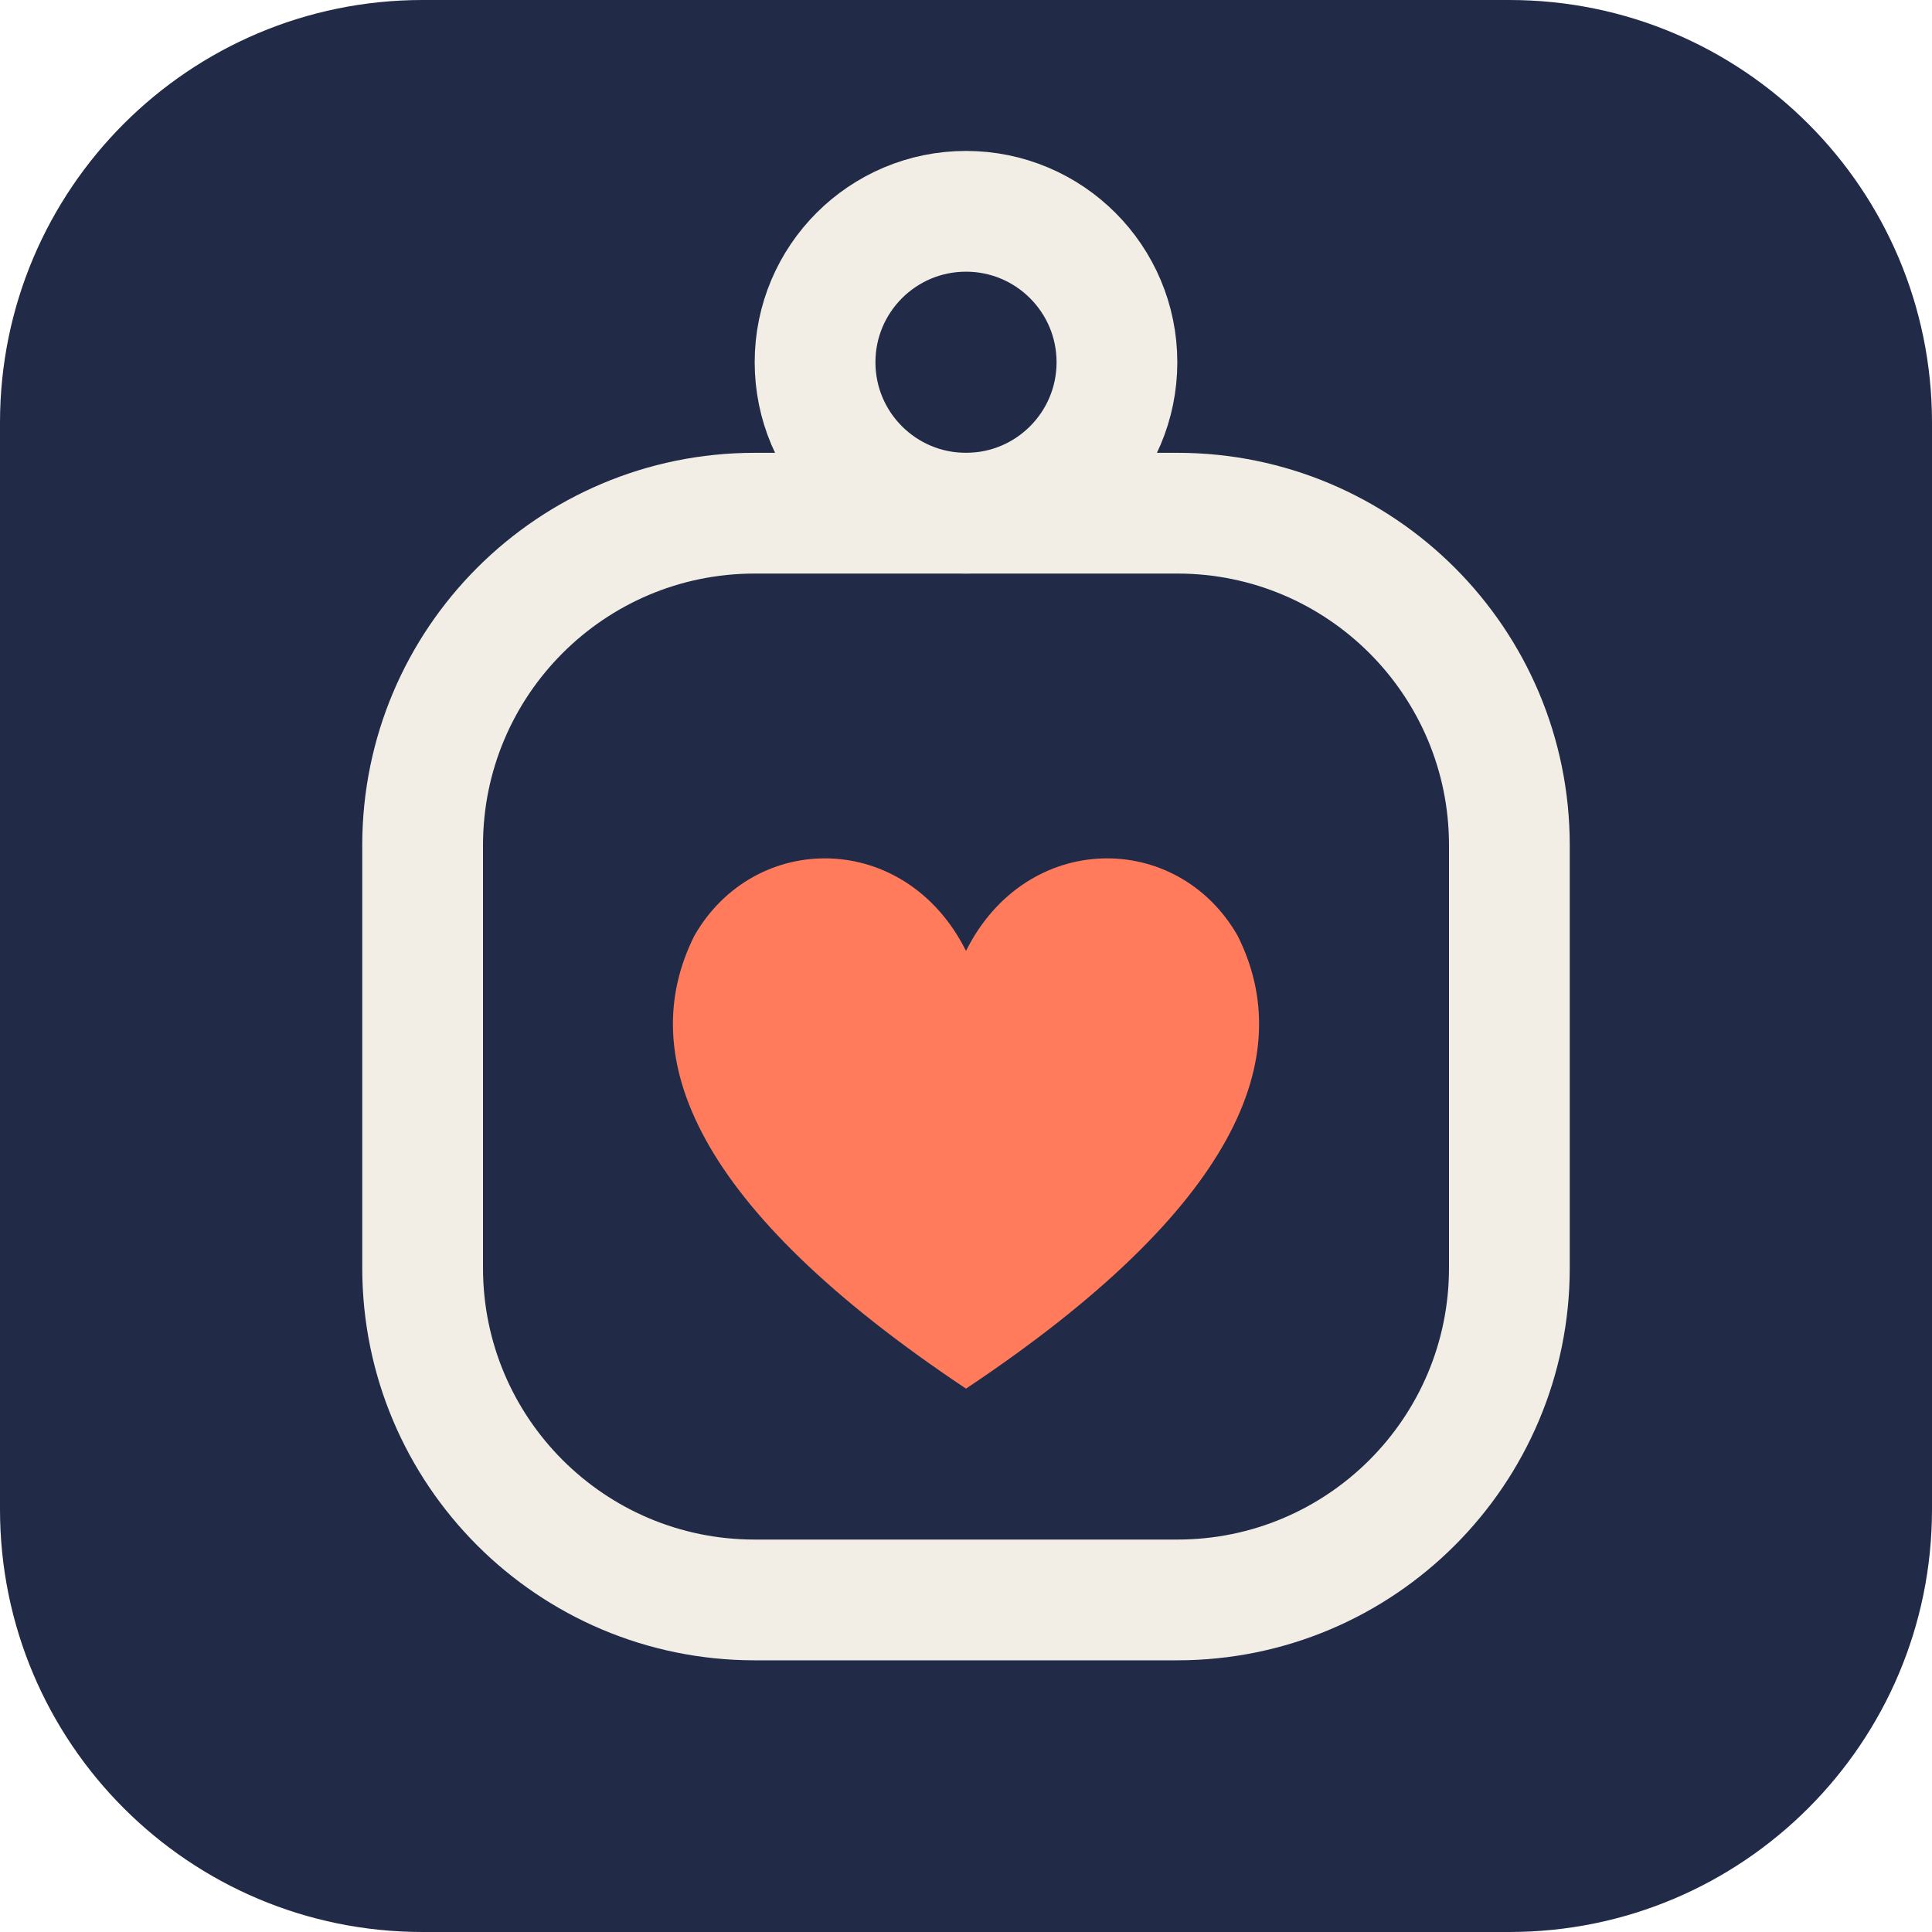
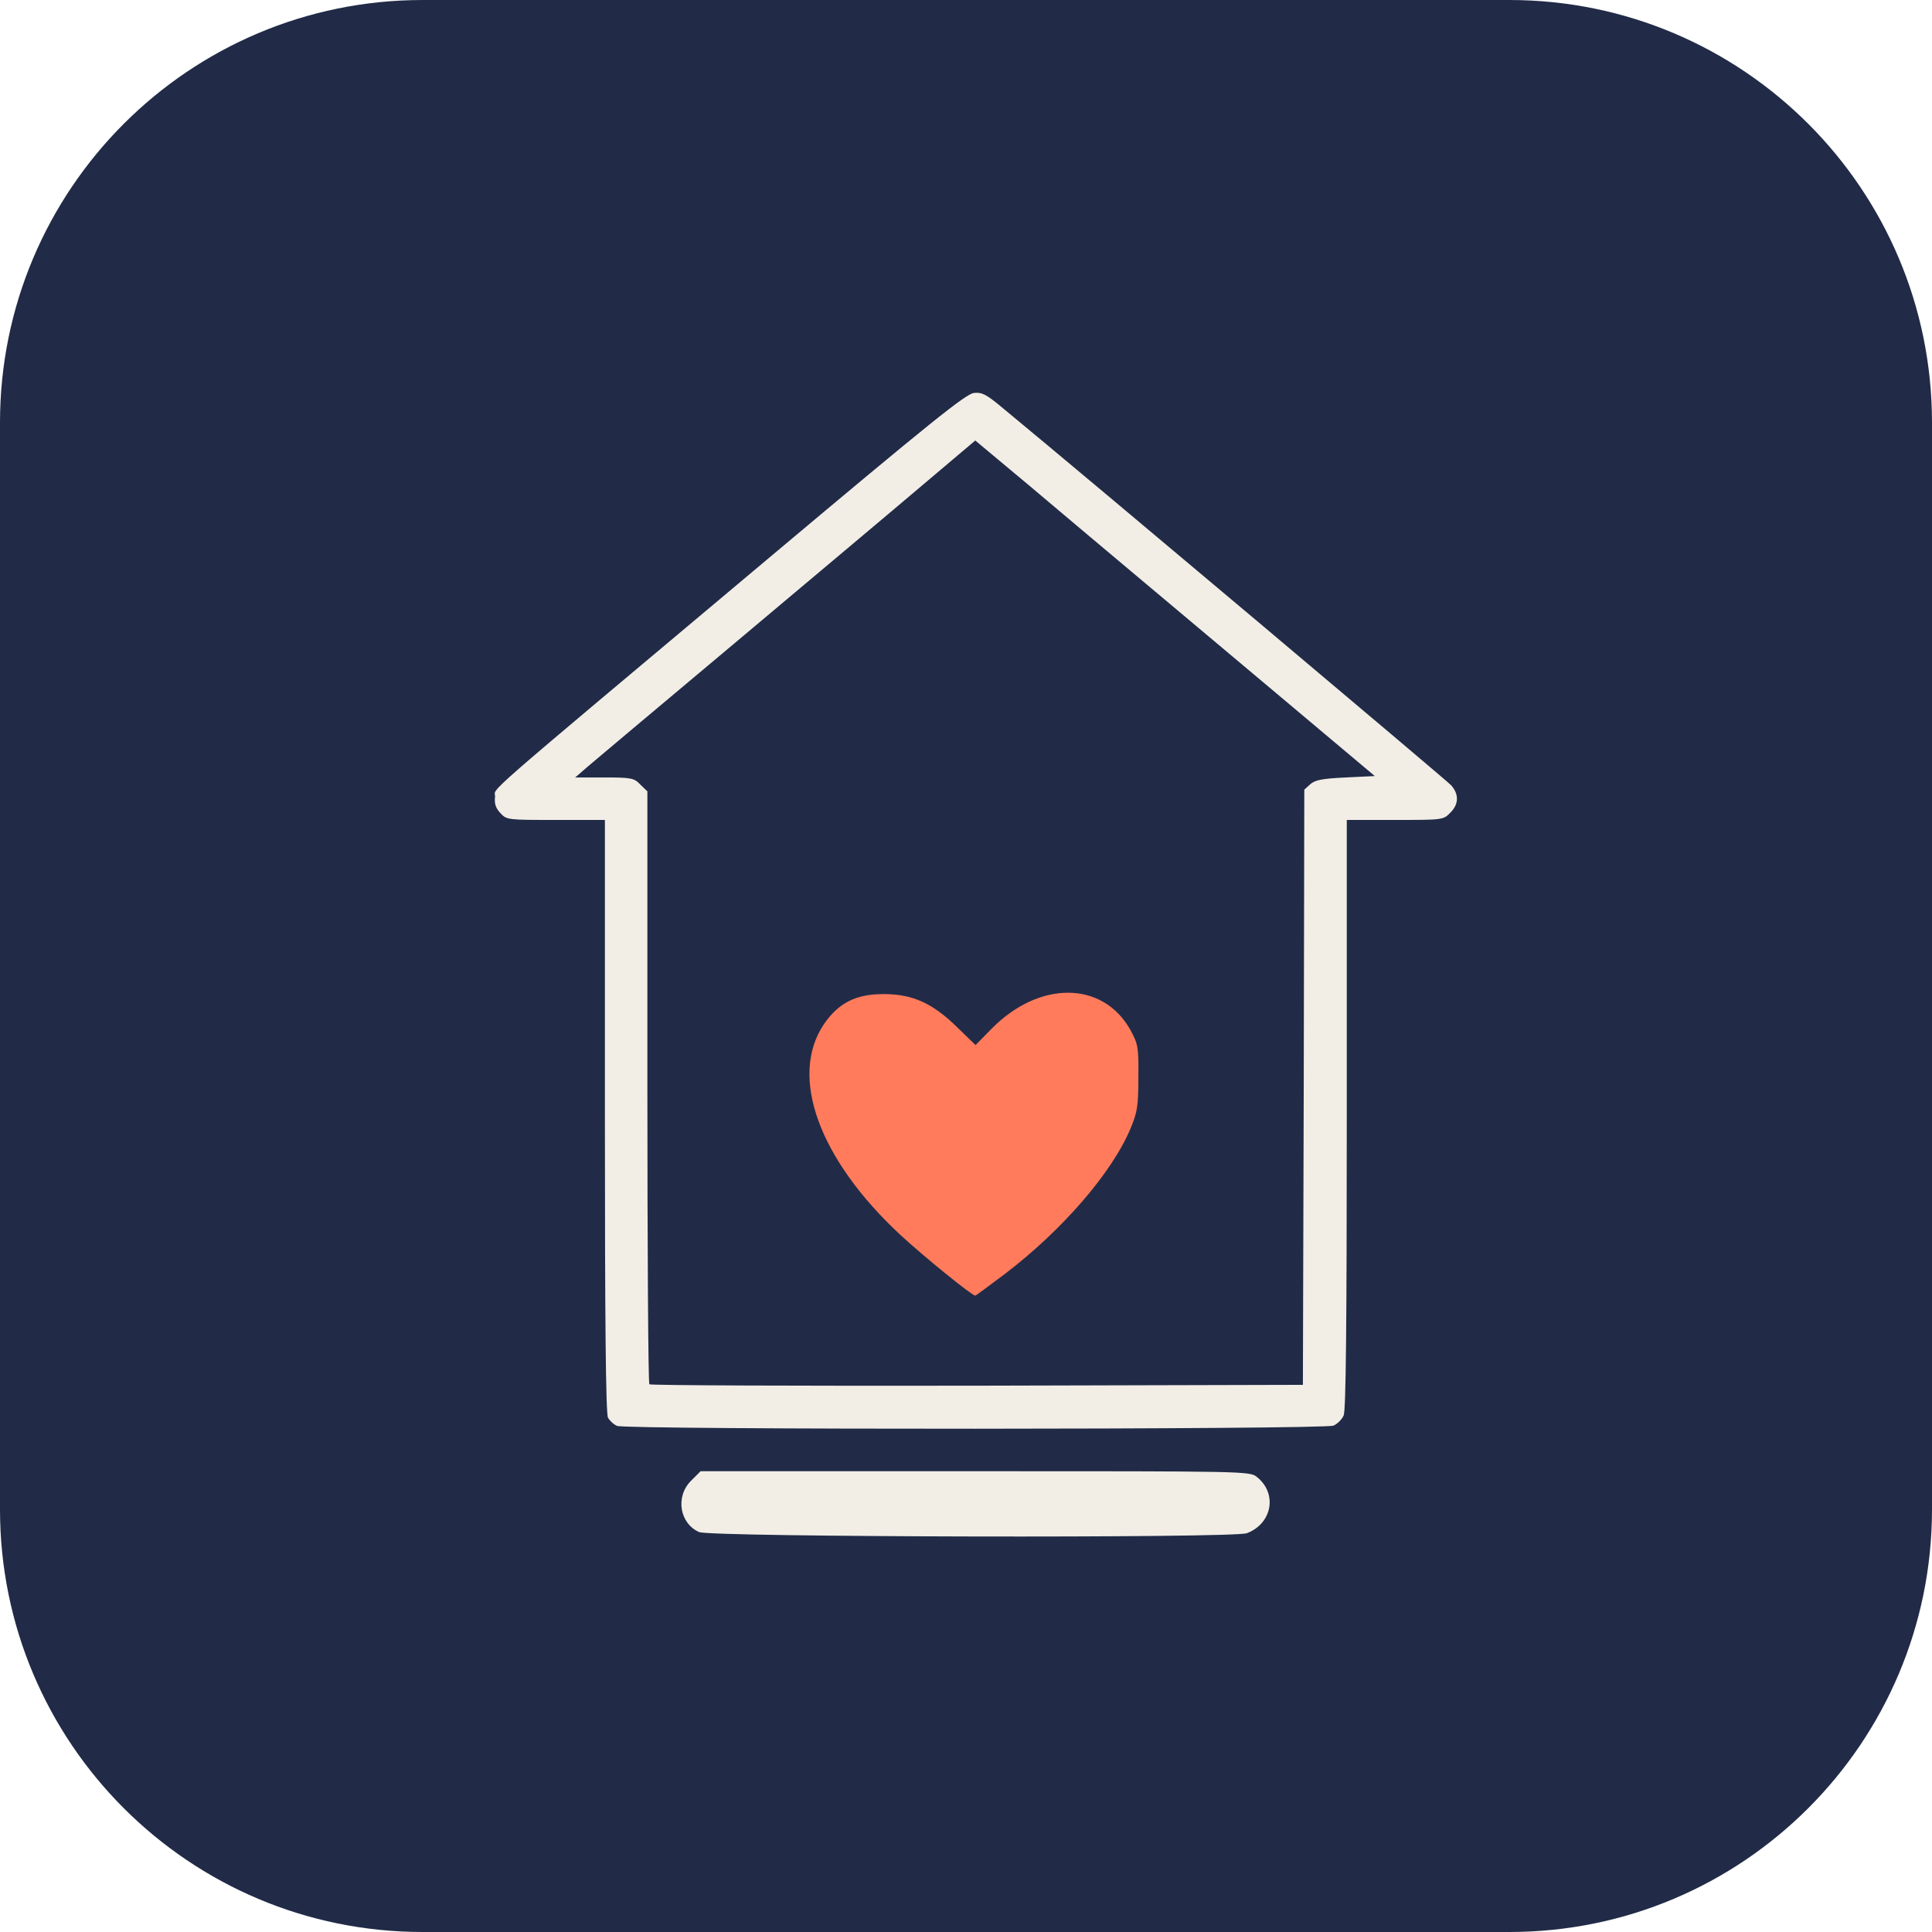
<svg xmlns="http://www.w3.org/2000/svg" viewBox="0 0 64 64">
  <rect width="64" height="64" rx="14" fill="#212B47" />
-   <g fill="none" stroke="#F2EEE6" stroke-width="4">
-     <circle cx="32" cy="12" r="5" />
-     <rect x="14" y="17" width="36" height="36" rx="11" />
+   <g transform="translate(-129.01 5.40) scale(0.0938)">
+     <path fill="#F2EEE6" fill-rule="evenodd" d="M1846.3 445.9C1847.7 445.3 1849.3 443.7 1849.9 442.3C1850.7 440.6 1851.0 410.0 1851.0 336.0L1851.0 232.0L1868.0 232.0C1884.8 232.0 1885.1 232.0 1887.5 229.5C1890.6 226.5 1890.7 222.9 1887.8 219.7C1886.0 217.8 1760.5 112.1 1729.1 86.2C1723.8 81.8 1722.2 80.9 1719.4 81.2C1716.6 81.4 1704.3 91.3 1646.3 140.0C1541.0 228.4 1550.5 220.1 1550.2 223.9C1549.9 226.3 1550.5 227.9 1552.1 229.6C1554.3 232.0 1554.7 232.0 1571.7 232.0L1589.0 232.0L1589.0 336.6C1589.0 408.6 1589.3 441.8 1590.1 443.1C1590.7 444.2 1592.1 445.5 1593.3 446.0C1596.7 447.4 1843.3 447.3 1846.3 445.9ZM1604.7 431.3C1604.3 431.0 1604.0 383.7 1604.0 326.3L1604.0 221.9L1601.5 219.5C1599.3 217.2 1598.4 217.0 1588.8 217.0L1578.5 217.0L1583.0 213.1C1585.5 211.0 1609.1 191.1 1635.5 169.0C1661.9 146.8 1691.7 121.8 1701.7 113.3L1719.8 98.0L1739.2 114.2C1749.8 123.2 1765.7 136.5 1774.6 144.0C1783.4 151.4 1806.5 170.8 1825.8 187.0L1860.9 216.5L1850.6 217.0C1842.2 217.4 1839.8 217.9 1838.1 219.4L1836.0 221.3L1835.8 326.4L1835.5 431.5L1720.4 431.8C1657.1 431.9 1605.0 431.7 1604.7 431.3ZM1815.7 483.9C1824.7 480.5 1826.6 469.8 1819.2 464.0C1816.8 462.0 1814.7 462.0 1719.8 462.0L1622.8 462.0L1619.4 465.4C1613.8 471.0 1615.4 480.5 1622.3 483.5C1626.4 485.3 1811.0 485.7 1815.7 483.9Z" />
+     <path fill="#FF7B5C" d="M1730.3 392.3C1750.5 376.9 1768.2 356.5 1774.7 340.8C1777.0 335.3 1777.4 333.0 1777.4 323.0C1777.5 312.1 1777.3 311.2 1774.6 306.2C1764.9 288.8 1742.4 288.6 1725.5 305.8L1719.9 311.5L1713.7 305.5C1704.8 296.7 1697.7 293.5 1687.4 293.5C1677.6 293.5 1671.5 296.6 1666.3 304.2C1654.0 322.6 1664.5 351.7 1693.3 378.5C1701.5 386.1 1718.5 399.9 1719.8 400.0C1720.0 400.0 1724.7 396.5 1730.3 392.3Z" />
  </g>
-   <path d="M32 46c-9-6-11-11-9-15 2-3.500 7-3.500 9 .5 2-4 7-4 9-.5 2 4-.0 9-9 15z" fill="#FF7B5C" />
</svg>
